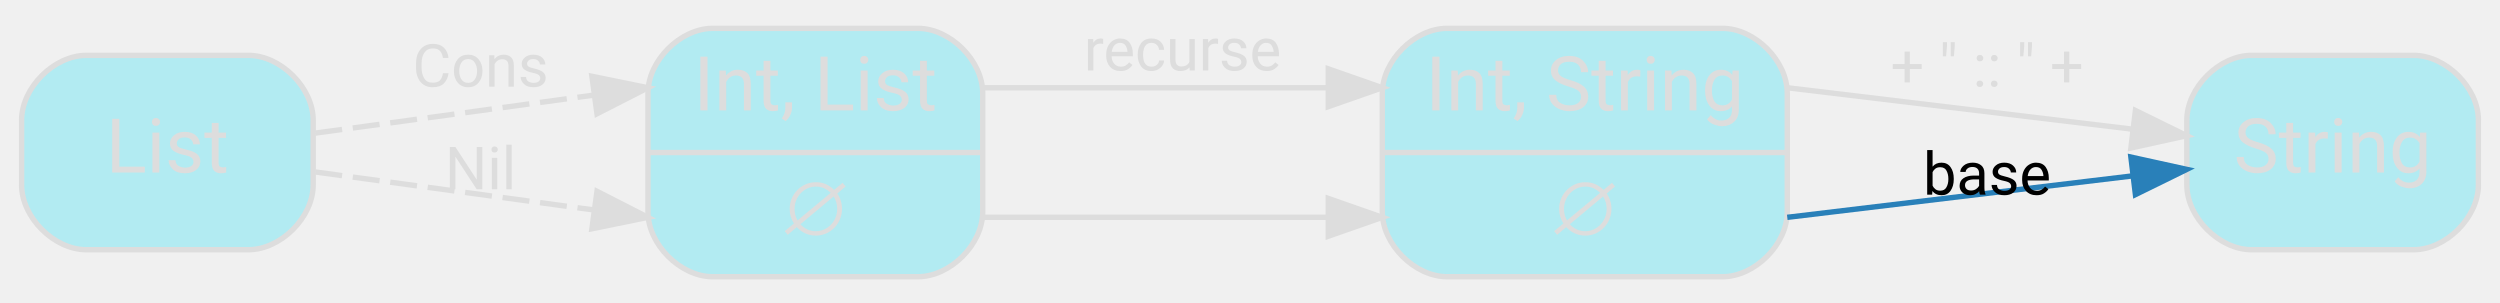
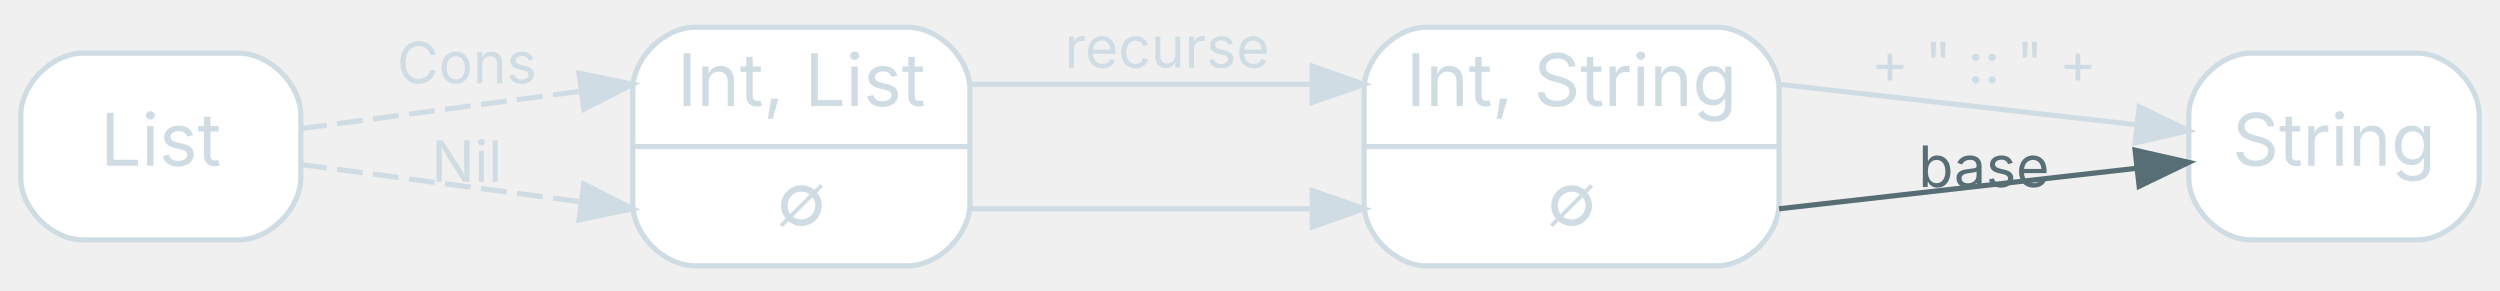
- <svg xmlns="http://www.w3.org/2000/svg" width="463pt" height="56pt" viewBox="0.00 0.00 463.00 55.50">
+ <svg xmlns="http://www.w3.org/2000/svg" width="482pt" height="56pt" viewBox="0.00 0.00 482.00 55.50">
  <g id="graph0" class="graph" transform="scale(1 1) rotate(0) translate(4 51.5)">
-     <g id="node1" class="node">
-       <path fill="#b2ebf2" stroke="#dddddd" d="M128,-0.5C128,-0.5 166,-0.5 166,-0.5 172,-0.5 178,-6.5 178,-12.5 178,-12.5 178,-34.5 178,-34.5 178,-40.5 172,-46.5 166,-46.5 166,-46.5 128,-46.5 128,-46.5 122,-46.5 116,-40.5 116,-34.5 116,-34.5 116,-12.5 116,-12.5 116,-6.5 122,-0.5 128,-0.5" />
-       <text text-anchor="middle" x="147" y="-31.3" font-family="Segoe UI,Roboto,Helvetica,Arial,sans-serif" font-size="14.00" fill="#dddddd">Int, List</text>
-       <polyline fill="none" stroke="#dddddd" points="116,-23.5 178,-23.5 " />
-       <text text-anchor="middle" x="147" y="-8.3" font-family="Segoe UI,Roboto,Helvetica,Arial,sans-serif" font-size="14.00" fill="#dddddd">∅</text>
+     <g id="node1" class="node disabled">
+       <path fill="#ffffff" stroke="#d0dce3" d="M42,-41.5C42,-41.5 12,-41.5 12,-41.5 6,-41.5 0,-35.5 0,-29.5 0,-29.5 0,-17.5 0,-17.5 0,-11.5 6,-5.5 12,-5.5 12,-5.5 42,-5.5 42,-5.5 48,-5.5 54,-11.5 54,-17.5 54,-17.5 54,-29.5 54,-29.5 54,-35.5 48,-41.5 42,-41.5" />
+       <text text-anchor="middle" x="27" y="-19.8" font-family="Inter,Arial" font-size="14.00" fill="#d0dce3">List</text>
    </g>
-     <g id="node2" class="node">
-       <path fill="#b2ebf2" stroke="#dddddd" d="M264,-0.5C264,-0.5 315,-0.5 315,-0.5 321,-0.5 327,-6.5 327,-12.5 327,-12.5 327,-34.5 327,-34.5 327,-40.5 321,-46.5 315,-46.5 315,-46.5 264,-46.5 264,-46.5 258,-46.5 252,-40.5 252,-34.5 252,-34.5 252,-12.5 252,-12.5 252,-6.5 258,-0.5 264,-0.5" />
-       <text text-anchor="middle" x="289.5" y="-31.3" font-family="Segoe UI,Roboto,Helvetica,Arial,sans-serif" font-size="14.00" fill="#dddddd">Int, String</text>
-       <polyline fill="none" stroke="#dddddd" points="252,-23.5 327,-23.5 " />
-       <text text-anchor="middle" x="289.5" y="-8.3" font-family="Segoe UI,Roboto,Helvetica,Arial,sans-serif" font-size="14.00" fill="#dddddd">∅</text>
+     <g id="node2" class="node disabled">
+       <path fill="#ffffff" stroke="#d0dce3" d="M130,-0.5C130,-0.5 171,-0.5 171,-0.5 177,-0.5 183,-6.5 183,-12.5 183,-12.5 183,-34.5 183,-34.5 183,-40.5 177,-46.5 171,-46.5 171,-46.5 130,-46.5 130,-46.5 124,-46.5 118,-40.5 118,-34.5 118,-34.5 118,-12.5 118,-12.5 118,-6.5 124,-0.5 130,-0.5" />
+       <text text-anchor="middle" x="150.5" y="-31.3" font-family="Inter,Arial" font-size="14.00" fill="#d0dce3">Int, List</text>
+       <polyline fill="none" stroke="#d0dce3" points="118,-23.5 183,-23.5 " />
+       <text text-anchor="middle" x="150.5" y="-8.3" font-family="Inter,Arial" font-size="14.00" fill="#d0dce3">∅</text>
    </g>
-     <g id="edge3" class="edge">
-       <path fill="none" stroke="#dddddd" d="M178,-35.5C178,-35.5 221.38,-35.5 241.71,-35.5" />
-       <polygon fill="#dddddd" stroke="#dddddd" points="242,-39 252,-35.5 242,-32 242,-39" />
-       <text text-anchor="middle" x="215" y="-38.7" font-family="Segoe UI,Roboto,Helvetica,Arial,sans-serif" font-size="11.00" fill="#dddddd">recurse</text>
+     <g id="edge1" class="edge pattern,disabled">
+       <path fill="none" stroke="#d0dce3" stroke-dasharray="5,2" d="M54.03,-26.97C72.1,-29.38 95.16,-32.45 108.08,-34.18" />
+       <polygon fill="#d0dce3" stroke="#d0dce3" points="107.63,-37.65 118,-35.5 108.55,-30.71 107.63,-37.65" />
+       <text text-anchor="middle" x="86" y="-35.7" font-family="Inter,Arial" font-size="11.00" fill="#d0dce3">Cons</text>
    </g>
-     <g id="edge4" class="edge">
-       <path fill="none" stroke="#dddddd" d="M178,-11.5C178,-11.5 221.38,-11.5 241.71,-11.5" />
-       <polygon fill="#dddddd" stroke="#dddddd" points="242,-15 252,-11.5 242,-8 242,-15" />
+     <g id="edge2" class="edge pattern,disabled">
+       <path fill="none" stroke="#d0dce3" stroke-dasharray="5,2" d="M54.03,-20.03C72.1,-17.62 95.16,-14.55 108.08,-12.82" />
+       <polygon fill="#d0dce3" stroke="#d0dce3" points="108.55,-16.29 118,-11.5 107.63,-9.35 108.55,-16.29" />
+       <text text-anchor="middle" x="86" y="-16.7" font-family="Inter,Arial" font-size="11.00" fill="#d0dce3">Nil</text>
    </g>
-     <g id="node4" class="node">
-       <path fill="#b2ebf2" stroke="#dddddd" d="M443,-41.5C443,-41.5 413,-41.5 413,-41.5 407,-41.5 401,-35.5 401,-29.5 401,-29.5 401,-17.5 401,-17.5 401,-11.5 407,-5.5 413,-5.5 413,-5.5 443,-5.5 443,-5.5 449,-5.5 455,-11.5 455,-17.5 455,-17.5 455,-29.5 455,-29.5 455,-35.5 449,-41.5 443,-41.5" />
-       <text text-anchor="middle" x="428" y="-19.8" font-family="Segoe UI,Roboto,Helvetica,Arial,sans-serif" font-size="14.00" fill="#dddddd">String</text>
+     <g id="node3" class="node disabled">
+       <path fill="#ffffff" stroke="#d0dce3" d="M271,-0.5C271,-0.5 327,-0.5 327,-0.5 333,-0.5 339,-6.5 339,-12.5 339,-12.5 339,-34.5 339,-34.5 339,-40.5 333,-46.5 327,-46.5 327,-46.5 271,-46.5 271,-46.5 265,-46.5 259,-40.5 259,-34.5 259,-34.5 259,-12.5 259,-12.5 259,-6.5 265,-0.5 271,-0.5" />
+       <text text-anchor="middle" x="299" y="-31.3" font-family="Inter,Arial" font-size="14.00" fill="#d0dce3">Int, String</text>
+       <polyline fill="none" stroke="#d0dce3" points="259,-23.5 339,-23.5 " />
+       <text text-anchor="middle" x="299" y="-8.3" font-family="Inter,Arial" font-size="14.00" fill="#d0dce3">∅</text>
    </g>
-     <g id="edge5" class="edge">
-       <path fill="none" stroke="#dddddd" d="M327,-35.5C327,-35.5 362.19,-31.28 390.81,-27.84" />
-       <polygon fill="#dddddd" stroke="#dddddd" points="391.48,-31.29 400.99,-26.62 390.64,-24.34 391.48,-31.29" />
-       <text text-anchor="middle" x="364" y="-35.7" font-family="Segoe UI,Roboto,Helvetica,Arial,sans-serif" font-size="11.00" fill="#dddddd">+ " :: " +</text>
+     <g id="edge3" class="edge disabled">
+       <path fill="none" stroke="#d0dce3" d="M183,-35.5C183,-35.5 228.01,-35.5 248.75,-35.5" />
+       <polygon fill="#d0dce3" stroke="#d0dce3" points="249,-39 259,-35.5 249,-32 249,-39" />
+       <text text-anchor="middle" x="221" y="-38.7" font-family="Inter,Arial" font-size="11.00" fill="#d0dce3">recurse</text>
+     </g>
+     <g id="edge4" class="edge disabled">
+       <path fill="none" stroke="#d0dce3" d="M183,-11.5C183,-11.5 228.01,-11.5 248.75,-11.5" />
+       <polygon fill="#d0dce3" stroke="#d0dce3" points="249,-15 259,-11.5 249,-8 249,-15" />
+     </g>
+     <g id="node4" class="node disabled">
+       <path fill="#ffffff" stroke="#d0dce3" d="M462,-41.5C462,-41.5 430,-41.5 430,-41.5 424,-41.5 418,-35.5 418,-29.5 418,-29.5 418,-17.5 418,-17.5 418,-11.5 424,-5.5 430,-5.5 430,-5.5 462,-5.5 462,-5.5 468,-5.5 474,-11.5 474,-17.5 474,-17.5 474,-29.5 474,-29.5 474,-35.5 468,-41.5 462,-41.5" />
+       <text text-anchor="middle" x="446" y="-19.8" font-family="Inter,Arial" font-size="14.00" fill="#d0dce3">String</text>
+     </g>
+     <g id="edge5" class="edge disabled">
+       <path fill="none" stroke="#d0dce3" d="M339,-35.5C339,-35.5 377.4,-31.15 407.98,-27.69" />
+       <polygon fill="#d0dce3" stroke="#d0dce3" points="408.43,-31.16 417.98,-26.56 407.65,-24.21 408.43,-31.16" />
+       <text text-anchor="middle" x="378.5" y="-35.7" font-family="Inter,Arial" font-size="11.00" fill="#d0dce3">+ " :: " +</text>
    </g>
    <g id="edge6" class="edge">
-       <path fill="none" stroke="#2980b9" d="M327,-11.5C327,-11.5 362.19,-15.72 390.81,-19.16" />
-       <polygon fill="#2980b9" stroke="#2980b9" points="390.64,-22.66 400.99,-20.38 391.48,-15.71 390.64,-22.66" />
-       <text text-anchor="middle" x="364" y="-15.7" font-family="Segoe UI,Roboto,Helvetica,Arial,sans-serif" font-size="11.00" fill="#000000">base</text>
-     </g>
-     <g id="node3" class="node">
-       <path fill="#b2ebf2" stroke="#dddddd" d="M42,-41.5C42,-41.5 12,-41.5 12,-41.5 6,-41.5 0,-35.5 0,-29.5 0,-29.5 0,-17.5 0,-17.5 0,-11.5 6,-5.5 12,-5.5 12,-5.5 42,-5.5 42,-5.5 48,-5.5 54,-11.5 54,-17.5 54,-17.5 54,-29.5 54,-29.5 54,-35.5 48,-41.5 42,-41.5" />
-       <text text-anchor="middle" x="27" y="-19.8" font-family="Segoe UI,Roboto,Helvetica,Arial,sans-serif" font-size="14.00" fill="#dddddd">List</text>
-     </g>
-     <g id="edge1" class="edge">
-       <path fill="none" stroke="#dddddd" stroke-dasharray="5,2" d="M54.4,-27.1C71.82,-29.48 93.64,-32.45 106.08,-34.15" />
-       <polygon fill="#dddddd" stroke="#dddddd" points="105.62,-37.62 116,-35.5 106.56,-30.68 105.62,-37.62" />
-       <text text-anchor="middle" x="85" y="-35.7" font-family="Segoe UI,Roboto,Helvetica,Arial,sans-serif" font-size="11.00" fill="#dddddd">Cons</text>
-     </g>
-     <g id="edge2" class="edge">
-       <path fill="none" stroke="#dddddd" stroke-dasharray="5,2" d="M54.4,-19.9C71.82,-17.52 93.64,-14.55 106.08,-12.85" />
-       <polygon fill="#dddddd" stroke="#dddddd" points="106.56,-16.32 116,-11.5 105.62,-9.38 106.56,-16.32" />
-       <text text-anchor="middle" x="85" y="-16.7" font-family="Segoe UI,Roboto,Helvetica,Arial,sans-serif" font-size="11.00" fill="#dddddd">Nil</text>
+       <path fill="none" stroke="#586e75" d="M339,-11.5C339,-11.5 377.4,-15.85 407.98,-19.31" />
+       <polygon fill="#586e75" stroke="#586e75" points="407.65,-22.79 417.98,-20.44 408.43,-15.84 407.65,-22.79" />
+       <text text-anchor="middle" x="378.5" y="-15.7" font-family="Inter,Arial" font-size="11.00" fill="#586e75">base</text>
    </g>
  </g>
</svg>
